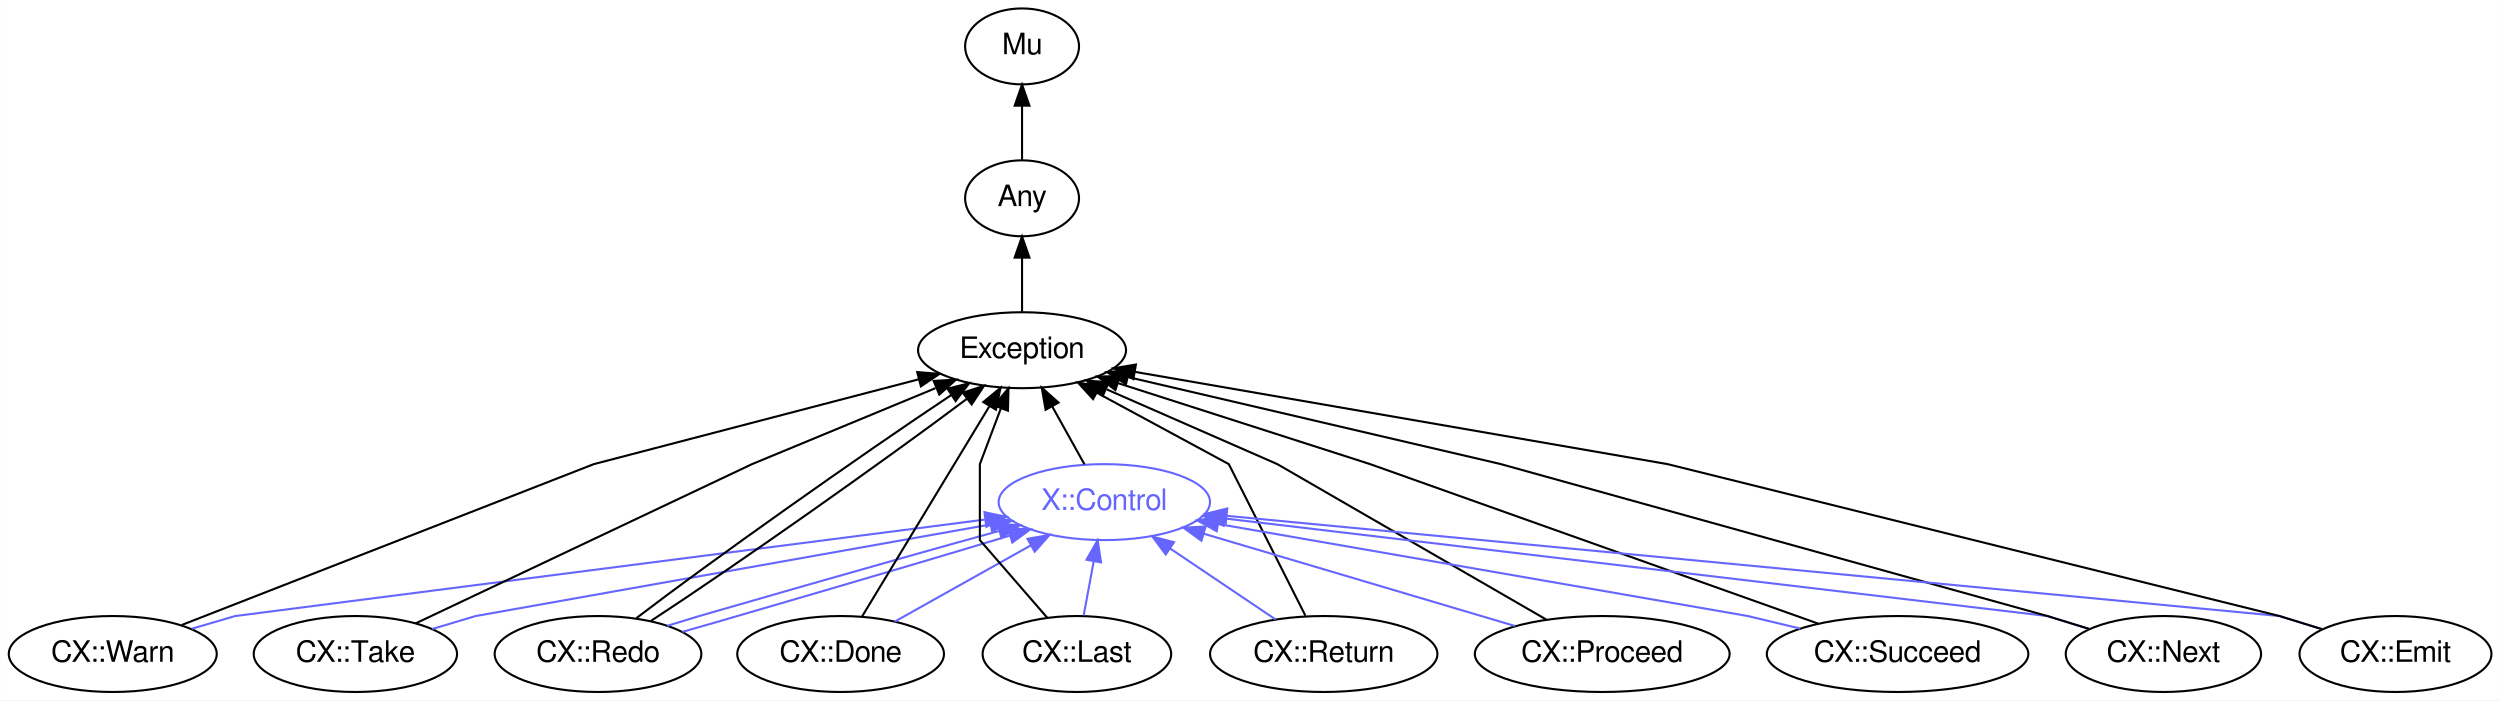
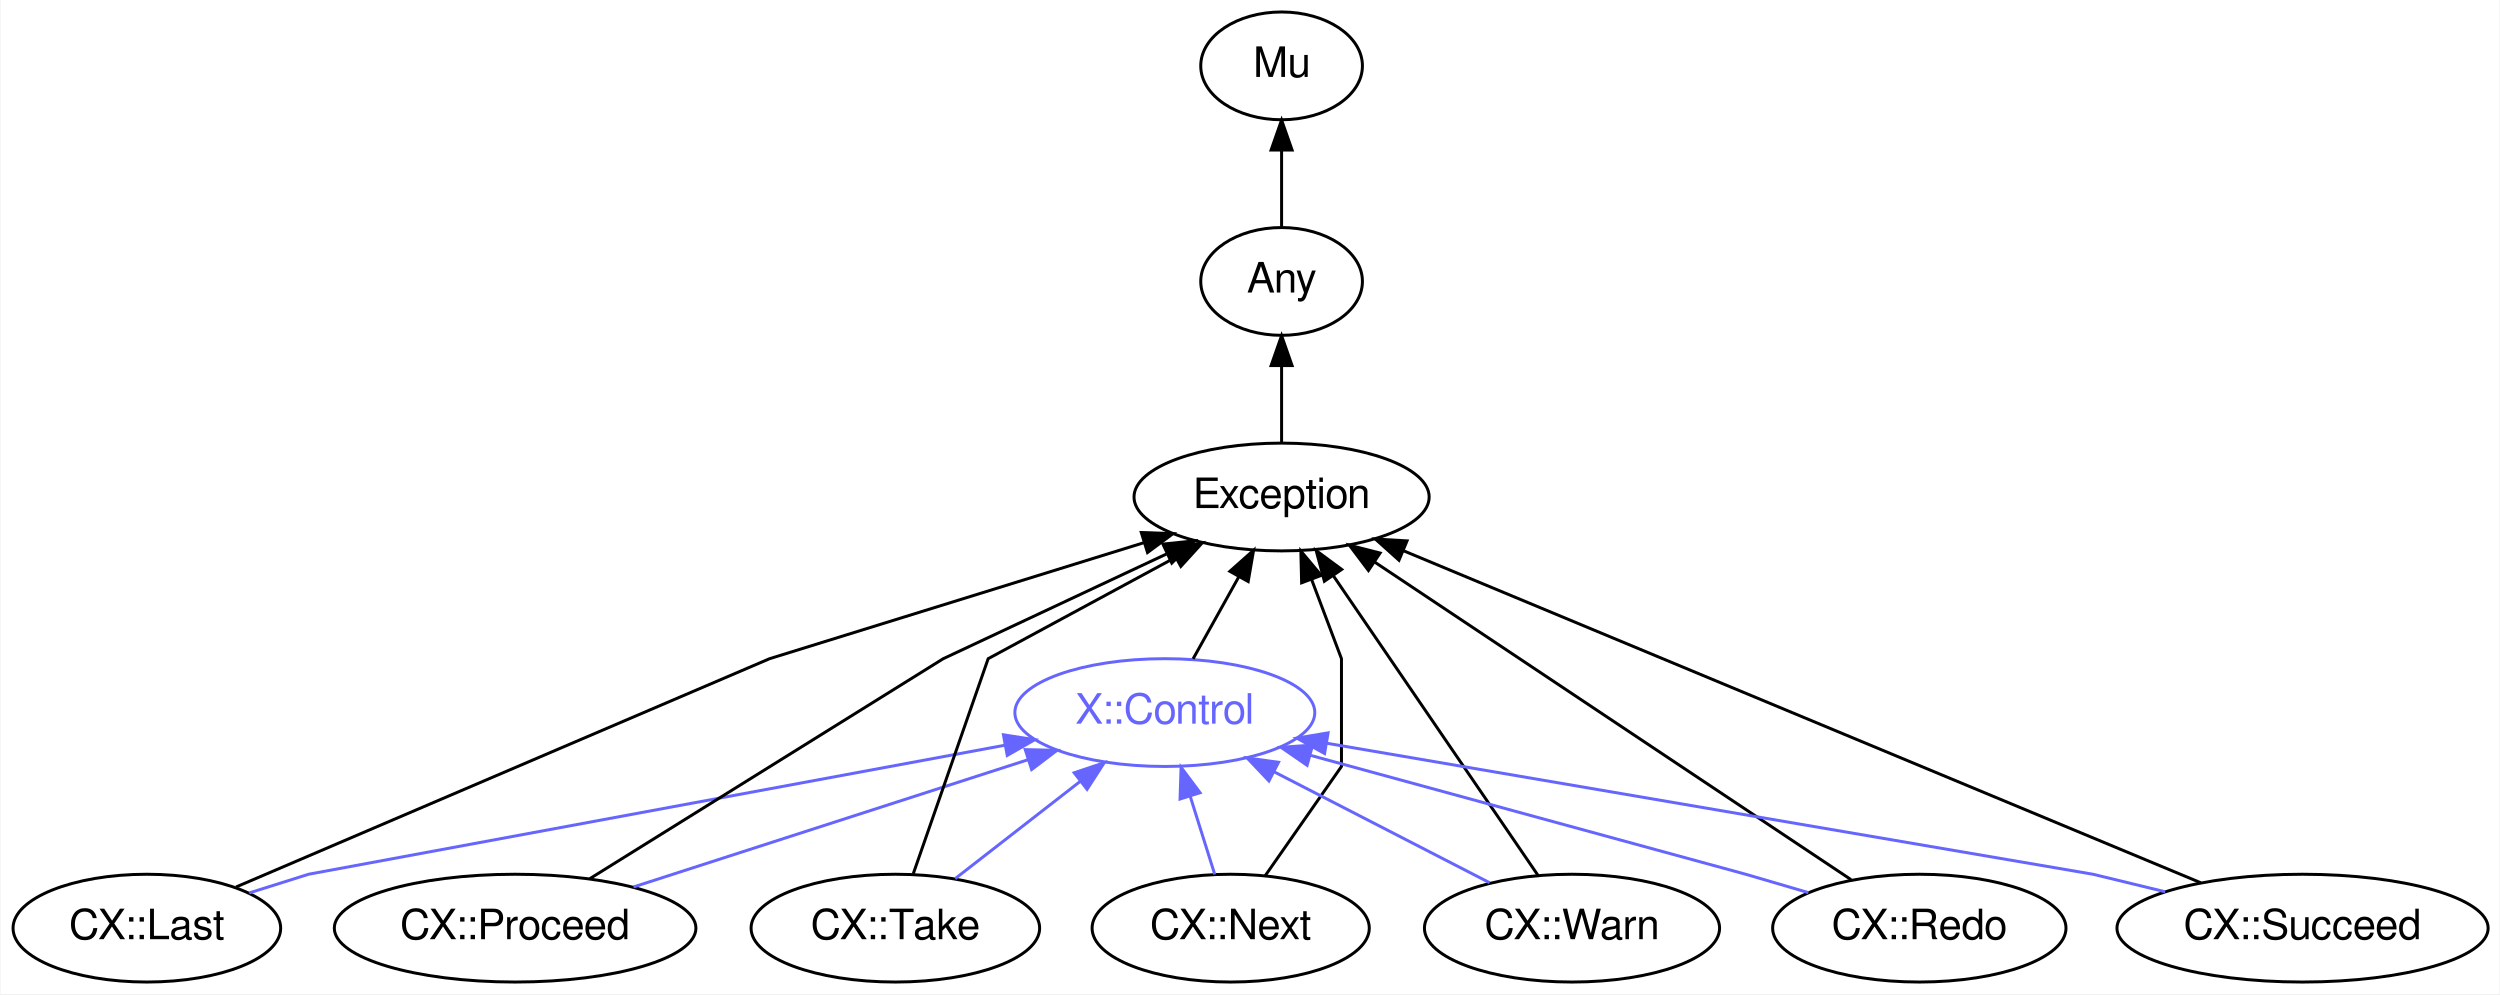
- <svg xmlns="http://www.w3.org/2000/svg" xmlns:xlink="http://www.w3.org/1999/xlink" width="1185pt" height="332pt" viewBox="0.00 0.00 1184.89 332.00">
+ <svg xmlns="http://www.w3.org/2000/svg" xmlns:xlink="http://www.w3.org/1999/xlink" width="835pt" height="332pt" viewBox="0.00 0.00 834.59 332.00">
  <g id="graph0" class="graph" transform="scale(1 1) rotate(0) translate(4 328)">
-     <polygon fill="white" stroke="none" points="-4,4 -4,-328 1180.89,-328 1180.89,4 -4,4" />
+     <polygon fill="white" stroke="none" points="-4,4 -4,-328 830.591,-328 830.591,4 -4,4" />
    <g id="node1" class="node">
      <g id="a_node1">
        <a xlink:href="/type/X::Control" xlink:title="X::Control">
-           <ellipse fill="none" stroke="#6666ff" cx="519.396" cy="-90" rx="50.091" ry="18" />
-           <text text-anchor="middle" x="519.396" y="-86.3" font-family="FreeSans" font-size="14.00" fill="#6666ff">X::Control</text>
+           <ellipse fill="none" stroke="#6666ff" cx="384.846" cy="-90" rx="50.091" ry="18" />
+           <text text-anchor="middle" x="384.846" y="-86.3" font-family="FreeSans" font-size="14.00" fill="#6666ff">X::Control</text>
        </a>
      </g>
    </g>
    <g id="node4" class="node">
      <g id="a_node4">
        <a xlink:href="/type/Exception" xlink:title="Exception">
-           <ellipse fill="none" stroke="#000000" cx="480.396" cy="-162" rx="49.291" ry="18" />
-           <text text-anchor="middle" x="480.396" y="-158.3" font-family="FreeSans" font-size="14.00" fill="#000000">Exception</text>
+           <ellipse fill="none" stroke="#000000" cx="423.846" cy="-162" rx="49.291" ry="18" />
+           <text text-anchor="middle" x="423.846" y="-158.3" font-family="FreeSans" font-size="14.00" fill="#000000">Exception</text>
        </a>
      </g>
    </g>
    <g id="edge1" class="edge">
-       <path fill="none" stroke="#000000" d="M509.955,-107.945C505.356,-116.199 499.729,-126.299 494.624,-135.462" />
-       <polygon fill="#000000" stroke="#000000" points="491.559,-133.772 489.749,-144.211 497.674,-137.179 491.559,-133.772" />
+       <path fill="none" stroke="#000000" d="M394.287,-107.945C398.886,-116.199 404.512,-126.299 409.618,-135.462" />
+       <polygon fill="#000000" stroke="#000000" points="406.568,-137.179 414.492,-144.211 412.683,-133.772 406.568,-137.179" />
    </g>
    <g id="node2" class="node">
      <g id="a_node2">
        <a xlink:href="/type/Mu" xlink:title="Mu">
-           <ellipse fill="none" stroke="#000000" cx="480.396" cy="-306" rx="27" ry="18" />
-           <text text-anchor="middle" x="480.396" y="-302.3" font-family="FreeSans" font-size="14.00" fill="#000000">Mu</text>
+           <ellipse fill="none" stroke="#000000" cx="423.846" cy="-306" rx="27" ry="18" />
+           <text text-anchor="middle" x="423.846" y="-302.3" font-family="FreeSans" font-size="14.00" fill="#000000">Mu</text>
        </a>
      </g>
    </g>
    <g id="node3" class="node">
      <g id="a_node3">
        <a xlink:href="/type/Any" xlink:title="Any">
-           <ellipse fill="none" stroke="#000000" cx="480.396" cy="-234" rx="27" ry="18" />
-           <text text-anchor="middle" x="480.396" y="-230.3" font-family="FreeSans" font-size="14.00" fill="#000000">Any</text>
+           <ellipse fill="none" stroke="#000000" cx="423.846" cy="-234" rx="27" ry="18" />
+           <text text-anchor="middle" x="423.846" y="-230.3" font-family="FreeSans" font-size="14.00" fill="#000000">Any</text>
        </a>
      </g>
    </g>
    <g id="edge2" class="edge">
-       <path fill="none" stroke="#000000" d="M480.396,-252.303C480.396,-260.017 480.396,-269.288 480.396,-277.888" />
-       <polygon fill="#000000" stroke="#000000" points="476.896,-277.896 480.396,-287.896 483.896,-277.896 476.896,-277.896" />
+       <path fill="none" stroke="#000000" d="M423.846,-252.303C423.846,-260.017 423.846,-269.288 423.846,-277.888" />
+       <polygon fill="#000000" stroke="#000000" points="420.346,-277.896 423.846,-287.896 427.346,-277.896 420.346,-277.896" />
    </g>
    <g id="edge3" class="edge">
-       <path fill="none" stroke="#000000" d="M480.396,-180.303C480.396,-188.017 480.396,-197.288 480.396,-205.888" />
-       <polygon fill="#000000" stroke="#000000" points="476.896,-205.896 480.396,-215.896 483.896,-205.896 476.896,-205.896" />
+       <path fill="none" stroke="#000000" d="M423.846,-180.303C423.846,-188.017 423.846,-197.288 423.846,-205.888" />
+       <polygon fill="#000000" stroke="#000000" points="420.346,-205.896 423.846,-215.896 427.346,-205.896 420.346,-205.896" />
    </g>
    <g id="node5" class="node">
      <g id="a_node5">
+         <a xlink:href="/type/CX::Last" xlink:title="CX::Last">
+           <ellipse fill="none" stroke="#000000" cx="44.846" cy="-18" rx="44.693" ry="18" />
+           <text text-anchor="middle" x="44.846" y="-14.3" font-family="FreeSans" font-size="14.00" fill="#000000">CX::Last</text>
+         </a>
+       </g>
+     </g>
+     <g id="edge11" class="edge">
+       <path fill="none" stroke="#6666ff" d="M79.045,-29.766C89.762,-33.14 98.846,-36 98.846,-36 98.846,-36 248.645,-63.76 331.417,-79.099" />
+       <polygon fill="#6666ff" stroke="#6666ff" points="330.938,-82.57 341.409,-80.95 332.214,-75.687 330.938,-82.57" />
+     </g>
+     <g id="edge4" class="edge">
+       <path fill="none" stroke="#000000" d="M74.647,-31.752C132.161,-56.361 252.846,-108 252.846,-108 252.846,-108 327.149,-131.029 377.796,-146.727" />
+       <polygon fill="#000000" stroke="#000000" points="376.993,-150.143 387.581,-149.76 379.066,-143.456 376.993,-150.143" />
+     </g>
+     <g id="node6" class="node">
+       <g id="a_node6">
+         <a xlink:href="/type/CX::Proceed" xlink:title="CX::Proceed">
+           <ellipse fill="none" stroke="#000000" cx="167.846" cy="-18" rx="60.389" ry="18" />
+           <text text-anchor="middle" x="167.846" y="-14.3" font-family="FreeSans" font-size="14.00" fill="#000000">CX::Proceed</text>
+         </a>
+       </g>
+     </g>
+     <g id="edge12" class="edge">
+       <path fill="none" stroke="#6666ff" d="M207.395,-31.758C244.585,-43.754 300.228,-61.704 339.266,-74.297" />
+       <polygon fill="#6666ff" stroke="#6666ff" points="338.221,-77.637 348.812,-77.376 340.37,-70.975 338.221,-77.637" />
+     </g>
+     <g id="edge5" class="edge">
+       <path fill="none" stroke="#000000" d="M192.755,-34.503C233.725,-60.002 310.846,-108 310.846,-108 310.846,-108 352.612,-127.589 385.36,-142.949" />
+       <polygon fill="#000000" stroke="#000000" points="384.206,-146.274 394.746,-147.351 387.178,-139.936 384.206,-146.274" />
+     </g>
+     <g id="node7" class="node">
+       <g id="a_node7">
+         <a xlink:href="/type/CX::Take" xlink:title="CX::Take">
+           <ellipse fill="none" stroke="#000000" cx="294.846" cy="-18" rx="48.192" ry="18" />
+           <text text-anchor="middle" x="294.846" y="-14.3" font-family="FreeSans" font-size="14.00" fill="#000000">CX::Take</text>
+         </a>
+       </g>
+     </g>
+     <g id="edge13" class="edge">
+       <path fill="none" stroke="#6666ff" d="M314.82,-34.535C327.085,-44.075 342.988,-56.444 356.538,-66.982" />
+       <polygon fill="#6666ff" stroke="#6666ff" points="354.574,-69.889 364.617,-73.266 358.872,-64.364 354.574,-69.889" />
+     </g>
+     <g id="edge6" class="edge">
+       <path fill="none" stroke="#000000" d="M300.823,-36.16C309.831,-62.023 325.846,-108 325.846,-108 325.846,-108 360.415,-126.696 388.491,-141.879" />
+       <polygon fill="#000000" stroke="#000000" points="386.865,-144.979 397.326,-146.657 390.195,-138.822 386.865,-144.979" />
+     </g>
+     <g id="node8" class="node">
+       <g id="a_node8">
+         <a xlink:href="/type/CX::Next" xlink:title="CX::Next">
+           <ellipse fill="none" stroke="#000000" cx="406.846" cy="-18" rx="46.292" ry="18" />
+           <text text-anchor="middle" x="406.846" y="-14.3" font-family="FreeSans" font-size="14.00" fill="#000000">CX::Next</text>
+         </a>
+       </g>
+     </g>
+     <g id="edge14" class="edge">
+       <path fill="none" stroke="#6666ff" d="M401.52,-35.945C399.071,-43.739 396.104,-53.178 393.357,-61.921" />
+       <polygon fill="#6666ff" stroke="#6666ff" points="389.935,-61.135 390.275,-71.725 396.613,-63.234 389.935,-61.135" />
+     </g>
+     <g id="edge7" class="edge">
+       <path fill="none" stroke="#000000" d="M418.35,-35.479C429.212,-51.037 443.846,-72 443.846,-72 443.846,-72 443.846,-108 443.846,-108 443.846,-108 438.85,-121.239 433.852,-134.483" />
+       <polygon fill="#000000" stroke="#000000" points="430.54,-133.347 430.284,-143.939 437.089,-135.818 430.54,-133.347" />
+     </g>
+     <g id="node9" class="node">
+       <g id="a_node9">
        <a xlink:href="/type/CX::Warn" xlink:title="CX::Warn">
-           <ellipse fill="none" stroke="#000000" cx="49.396" cy="-18" rx="49.291" ry="18" />
-           <text text-anchor="middle" x="49.396" y="-14.3" font-family="FreeSans" font-size="14.00" fill="#000000">CX::Warn</text>
+           <ellipse fill="none" stroke="#000000" cx="520.846" cy="-18" rx="49.291" ry="18" />
+           <text text-anchor="middle" x="520.846" y="-14.3" font-family="FreeSans" font-size="14.00" fill="#000000">CX::Warn</text>
        </a>
      </g>
    </g>
    <g id="edge15" class="edge">
-       <path fill="none" stroke="#6666ff" d="M86.784,-29.959C98.007,-33.248 107.396,-36 107.396,-36 107.396,-36 349.814,-67.185 462.748,-81.713" />
-       <polygon fill="#6666ff" stroke="#6666ff" points="462.57,-85.219 472.935,-83.023 463.463,-78.276 462.57,-85.219" />
+       <path fill="none" stroke="#6666ff" d="M493.324,-33.166C472.586,-43.84 443.951,-58.578 421.308,-70.233" />
+       <polygon fill="#6666ff" stroke="#6666ff" points="419.616,-67.167 412.327,-74.856 422.82,-73.391 419.616,-67.167" />
    </g>
-     <g id="edge4" class="edge">
-       <path fill="none" stroke="#000000" d="M82.062,-31.752C145.106,-56.361 277.396,-108 277.396,-108 277.396,-108 371.497,-132.568 431.562,-148.25" />
-       <polygon fill="#000000" stroke="#000000" points="430.695,-151.641 441.255,-150.781 432.464,-144.868 430.695,-151.641" />
+     <g id="edge8" class="edge">
+       <path fill="none" stroke="#000000" d="M509.529,-35.567C492.681,-60.231 460.872,-106.797 441.108,-135.729" />
+       <polygon fill="#000000" stroke="#000000" points="438.142,-133.867 435.392,-144.098 443.922,-137.815 438.142,-133.867" />
    </g>
-     <g id="node6" class="node">
-       <g id="a_node6">
-         <a xlink:href="/type/CX::Take" xlink:title="CX::Take">
-           <ellipse fill="none" stroke="#000000" cx="164.396" cy="-18" rx="48.192" ry="18" />
-           <text text-anchor="middle" x="164.396" y="-14.3" font-family="FreeSans" font-size="14.00" fill="#000000">CX::Take</text>
+     <g id="node10" class="node">
+       <g id="a_node10">
+         <a xlink:href="/type/CX::Redo" xlink:title="CX::Redo">
+           <ellipse fill="none" stroke="#000000" cx="636.846" cy="-18" rx="48.993" ry="18" />
+           <text text-anchor="middle" x="636.846" y="-14.3" font-family="FreeSans" font-size="14.00" fill="#000000">CX::Redo</text>
        </a>
      </g>
    </g>
    <g id="edge16" class="edge">
-       <path fill="none" stroke="#6666ff" d="M200.817,-29.863C211.988,-33.194 221.396,-36 221.396,-36 221.396,-36 379.422,-64.105 465.322,-79.383" />
-       <polygon fill="#6666ff" stroke="#6666ff" points="464.966,-82.874 475.425,-81.18 466.192,-75.983 464.966,-82.874" />
+       <path fill="none" stroke="#6666ff" d="M599.785,-29.863C588.418,-33.194 578.846,-36 578.846,-36 578.846,-36 491.105,-59.97 433.637,-75.671" />
+       <polygon fill="#6666ff" stroke="#6666ff" points="432.363,-72.39 423.639,-78.402 434.207,-79.143 432.363,-72.39" />
    </g>
-     <g id="edge5" class="edge">
-       <path fill="none" stroke="#000000" d="M192.949,-32.517C245.541,-57.415 352.396,-108 352.396,-108 352.396,-108 401.939,-128.514 439.38,-144.017" />
-       <polygon fill="#000000" stroke="#000000" points="438.505,-147.443 449.083,-148.035 441.183,-140.975 438.505,-147.443" />
+     <g id="edge9" class="edge">
+       <path fill="none" stroke="#000000" d="M614.051,-34.197C575.697,-59.766 498.216,-111.42 454.915,-140.287" />
+       <polygon fill="#000000" stroke="#000000" points="452.856,-137.454 446.477,-145.913 456.739,-143.278 452.856,-137.454" />
    </g>
-     <g id="node7" class="node">
-       <g id="a_node7">
-         <a xlink:href="/type/CX::Redo" xlink:title="CX::Redo">
-           <ellipse fill="none" stroke="#000000" cx="279.396" cy="-18" rx="48.993" ry="18" />
-           <text text-anchor="middle" x="279.396" y="-14.3" font-family="FreeSans" font-size="14.00" fill="#000000">CX::Redo</text>
+     <g id="node11" class="node">
+       <g id="a_node11">
+         <a xlink:href="/type/CX::Succeed" xlink:title="CX::Succeed">
+           <ellipse fill="none" stroke="#000000" cx="764.846" cy="-18" rx="61.99" ry="18" />
+           <text text-anchor="middle" x="764.846" y="-14.3" font-family="FreeSans" font-size="14.00" fill="#000000">CX::Succeed</text>
        </a>
      </g>
    </g>
    <g id="edge17" class="edge">
-       <path fill="none" stroke="#6666ff" d="M312.186,-31.355C320.66,-33.991 327.396,-36 327.396,-36 327.396,-36 412.445,-60.632 469.434,-76.311" />
-       <polygon fill="#6666ff" stroke="#6666ff" points="468.802,-79.767 479.371,-79.031 470.65,-73.015 468.802,-79.767" />
-     </g>
-     <g id="edge18" class="edge">
-       <path fill="none" stroke="#6666ff" d="M319.347,-28.494C333.285,-32.388 345.396,-36 345.396,-36 345.396,-36 423.041,-58.488 474.692,-74.167" />
-       <polygon fill="#6666ff" stroke="#6666ff" points="473.741,-77.536 484.327,-77.106 475.783,-70.84 473.741,-77.536" />
-     </g>
-     <g id="edge6" class="edge">
-       <path fill="none" stroke="#000000" d="M297.599,-35.013C331.487,-61.003 403.984,-112.32 446.893,-140.785" />
-       <polygon fill="#000000" stroke="#000000" points="445.04,-143.756 455.318,-146.327 448.887,-137.908 445.04,-143.756" />
-     </g>
-     <g id="edge7" class="edge">
-       <path fill="none" stroke="#000000" d="M304.456,-33.662C342.782,-58.63 415.095,-109.54 454.117,-138.861" />
-       <polygon fill="#000000" stroke="#000000" points="452.288,-141.867 462.37,-145.123 456.519,-136.29 452.288,-141.867" />
-     </g>
-     <g id="node8" class="node">
-       <g id="a_node8">
-         <a xlink:href="/type/CX::Done" xlink:title="CX::Done">
-           <ellipse fill="none" stroke="#000000" cx="394.396" cy="-18" rx="48.993" ry="18" />
-           <text text-anchor="middle" x="394.396" y="-14.3" font-family="FreeSans" font-size="14.00" fill="#000000">CX::Done</text>
-         </a>
-       </g>
-     </g>
-     <g id="edge19" class="edge">
-       <path fill="none" stroke="#6666ff" d="M419.993,-33.334C438.659,-43.787 464.166,-58.071 484.668,-69.553" />
-       <polygon fill="#6666ff" stroke="#6666ff" points="482.968,-72.612 493.403,-74.444 486.388,-66.504 482.968,-72.612" />
-     </g>
-     <g id="edge8" class="edge">
-       <path fill="none" stroke="#000000" d="M404.599,-35.847C419.534,-60.507 447.465,-106.626 464.932,-135.467" />
-       <polygon fill="#000000" stroke="#000000" points="462.032,-137.435 470.206,-144.175 468.019,-133.808 462.032,-137.435" />
-     </g>
-     <g id="node9" class="node">
-       <g id="a_node9">
-         <a xlink:href="/type/CX::Last" xlink:title="CX::Last">
-           <ellipse fill="none" stroke="#000000" cx="506.396" cy="-18" rx="44.693" ry="18" />
-           <text text-anchor="middle" x="506.396" y="-14.3" font-family="FreeSans" font-size="14.00" fill="#000000">CX::Last</text>
-         </a>
-       </g>
-     </g>
-     <g id="edge20" class="edge">
-       <path fill="none" stroke="#6666ff" d="M509.609,-36.303C511.042,-44.017 512.763,-53.288 514.36,-61.888" />
-       <polygon fill="#6666ff" stroke="#6666ff" points="510.952,-62.703 516.219,-71.896 517.834,-61.425 510.952,-62.703" />
-     </g>
-     <g id="edge9" class="edge">
-       <path fill="none" stroke="#000000" d="M492.344,-35.19C478.816,-50.776 460.396,-72 460.396,-72 460.396,-72 460.396,-108 460.396,-108 460.396,-108 465.391,-121.239 470.389,-134.483" />
-       <polygon fill="#000000" stroke="#000000" points="467.152,-135.818 473.957,-143.939 473.701,-133.347 467.152,-135.818" />
-     </g>
-     <g id="node10" class="node">
-       <g id="a_node10">
-         <a xlink:href="/type/CX::Return" xlink:title="CX::Return">
-           <ellipse fill="none" stroke="#000000" cx="623.396" cy="-18" rx="53.891" ry="18" />
-           <text text-anchor="middle" x="623.396" y="-14.3" font-family="FreeSans" font-size="14.00" fill="#000000">CX::Return</text>
-         </a>
-       </g>
-     </g>
-     <g id="edge21" class="edge">
-       <path fill="none" stroke="#6666ff" d="M600.572,-34.362C585.942,-44.209 566.755,-57.123 550.708,-67.924" />
-       <polygon fill="#6666ff" stroke="#6666ff" points="548.507,-65.187 542.166,-73.674 552.416,-70.994 548.507,-65.187" />
+       <path fill="none" stroke="#6666ff" d="M718.936,-30.15C705.742,-33.354 694.846,-36 694.846,-36 694.846,-36 527.653,-64.585 438.838,-79.769" />
+       <polygon fill="#6666ff" stroke="#6666ff" points="438.199,-76.327 428.932,-81.463 439.379,-83.227 438.199,-76.327" />
    </g>
    <g id="edge10" class="edge">
-       <path fill="none" stroke="#000000" d="M614.719,-36.16C601.643,-62.023 578.396,-108 578.396,-108 578.396,-108 543.826,-126.696 515.751,-141.879" />
-       <polygon fill="#000000" stroke="#000000" points="514.047,-138.822 506.916,-146.657 517.377,-144.979 514.047,-138.822" />
-     </g>
-     <g id="node11" class="node">
-       <g id="a_node11">
-         <a xlink:href="/type/CX::Proceed" xlink:title="CX::Proceed">
-           <ellipse fill="none" stroke="#000000" cx="755.396" cy="-18" rx="60.389" ry="18" />
-           <text text-anchor="middle" x="755.396" y="-14.3" font-family="FreeSans" font-size="14.00" fill="#000000">CX::Proceed</text>
-         </a>
-       </g>
-     </g>
-     <g id="edge22" class="edge">
-       <path fill="none" stroke="#6666ff" d="M714.017,-31.273C672.81,-43.496 609.639,-62.233 566.522,-75.022" />
-       <polygon fill="#6666ff" stroke="#6666ff" points="565.423,-71.697 556.831,-77.896 567.414,-78.408 565.423,-71.697" />
-     </g>
-     <g id="edge11" class="edge">
-       <path fill="none" stroke="#000000" d="M728.922,-34.3C684.891,-59.746 601.396,-108 601.396,-108 601.396,-108 555.759,-127.99 520.54,-143.416" />
-       <polygon fill="#000000" stroke="#000000" points="518.685,-140.408 510.929,-147.626 521.493,-146.82 518.685,-140.408" />
-     </g>
-     <g id="node12" class="node">
-       <g id="a_node12">
-         <a xlink:href="/type/CX::Succeed" xlink:title="CX::Succeed">
-           <ellipse fill="none" stroke="#000000" cx="895.396" cy="-18" rx="61.99" ry="18" />
-           <text text-anchor="middle" x="895.396" y="-14.3" font-family="FreeSans" font-size="14.00" fill="#000000">CX::Succeed</text>
-         </a>
-       </g>
-     </g>
-     <g id="edge23" class="edge">
-       <path fill="none" stroke="#6666ff" d="M849.228,-30.054C835.667,-33.301 824.396,-36 824.396,-36 824.396,-36 661.073,-64.381 573.456,-79.606" />
-       <polygon fill="#6666ff" stroke="#6666ff" points="572.673,-76.189 563.42,-81.35 573.871,-83.086 572.673,-76.189" />
-     </g>
-     <g id="edge12" class="edge">
-       <path fill="none" stroke="#000000" d="M857.968,-32.324C788.226,-57.152 645.396,-108 645.396,-108 645.396,-108 574.79,-130.679 525.952,-146.367" />
-       <polygon fill="#000000" stroke="#000000" points="524.649,-143.109 516.198,-149.5 526.789,-149.774 524.649,-143.109" />
-     </g>
-     <g id="node13" class="node">
-       <g id="a_node13">
-         <a xlink:href="/type/CX::Next" xlink:title="CX::Next">
-           <ellipse fill="none" stroke="#000000" cx="1021.4" cy="-18" rx="46.292" ry="18" />
-           <text text-anchor="middle" x="1021.4" y="-14.3" font-family="FreeSans" font-size="14.00" fill="#000000">CX::Next</text>
-         </a>
-       </g>
-     </g>
-     <g id="edge24" class="edge">
-       <path fill="none" stroke="#6666ff" d="M986.252,-29.863C975.473,-33.194 966.396,-36 966.396,-36 966.396,-36 697.081,-67.932 576.538,-82.225" />
-       <polygon fill="#6666ff" stroke="#6666ff" points="575.906,-78.775 566.388,-83.428 576.73,-85.726 575.906,-78.775" />
-     </g>
-     <g id="edge13" class="edge">
-       <path fill="none" stroke="#000000" d="M986.252,-29.863C975.473,-33.194 966.396,-36 966.396,-36 966.396,-36 707.396,-108 707.396,-108 707.396,-108 597.518,-133.654 530.654,-149.266" />
-       <polygon fill="#000000" stroke="#000000" points="529.659,-145.904 520.717,-151.586 531.251,-152.72 529.659,-145.904" />
-     </g>
-     <g id="node14" class="node">
-       <g id="a_node14">
-         <a xlink:href="/type/CX::Emit" xlink:title="CX::Emit">
-           <ellipse fill="none" stroke="#000000" cx="1131.4" cy="-18" rx="45.492" ry="18" />
-           <text text-anchor="middle" x="1131.4" y="-14.3" font-family="FreeSans" font-size="14.00" fill="#000000">CX::Emit</text>
-         </a>
-       </g>
-     </g>
-     <g id="edge25" class="edge">
-       <path fill="none" stroke="#6666ff" d="M1096.56,-29.766C1085.65,-33.14 1076.4,-36 1076.4,-36 1076.4,-36 720.51,-69.863 577.681,-83.454" />
-       <polygon fill="#6666ff" stroke="#6666ff" points="576.991,-80.004 567.367,-84.435 577.654,-86.972 576.991,-80.004" />
-     </g>
-     <g id="edge14" class="edge">
-       <path fill="none" stroke="#000000" d="M1096.56,-29.766C1085.65,-33.14 1076.4,-36 1076.4,-36 1076.4,-36 786.396,-108 786.396,-108 786.396,-108 621.695,-136.527 533.958,-151.723" />
-       <polygon fill="#000000" stroke="#000000" points="533.169,-148.307 523.913,-153.463 534.364,-155.205 533.169,-148.307" />
+       <path fill="none" stroke="#000000" d="M730.903,-33.135C667.801,-59.412 532.682,-115.678 464.695,-143.99" />
+       <polygon fill="#000000" stroke="#000000" points="463.054,-140.882 455.168,-147.957 465.745,-147.344 463.054,-140.882" />
    </g>
  </g>
</svg>
